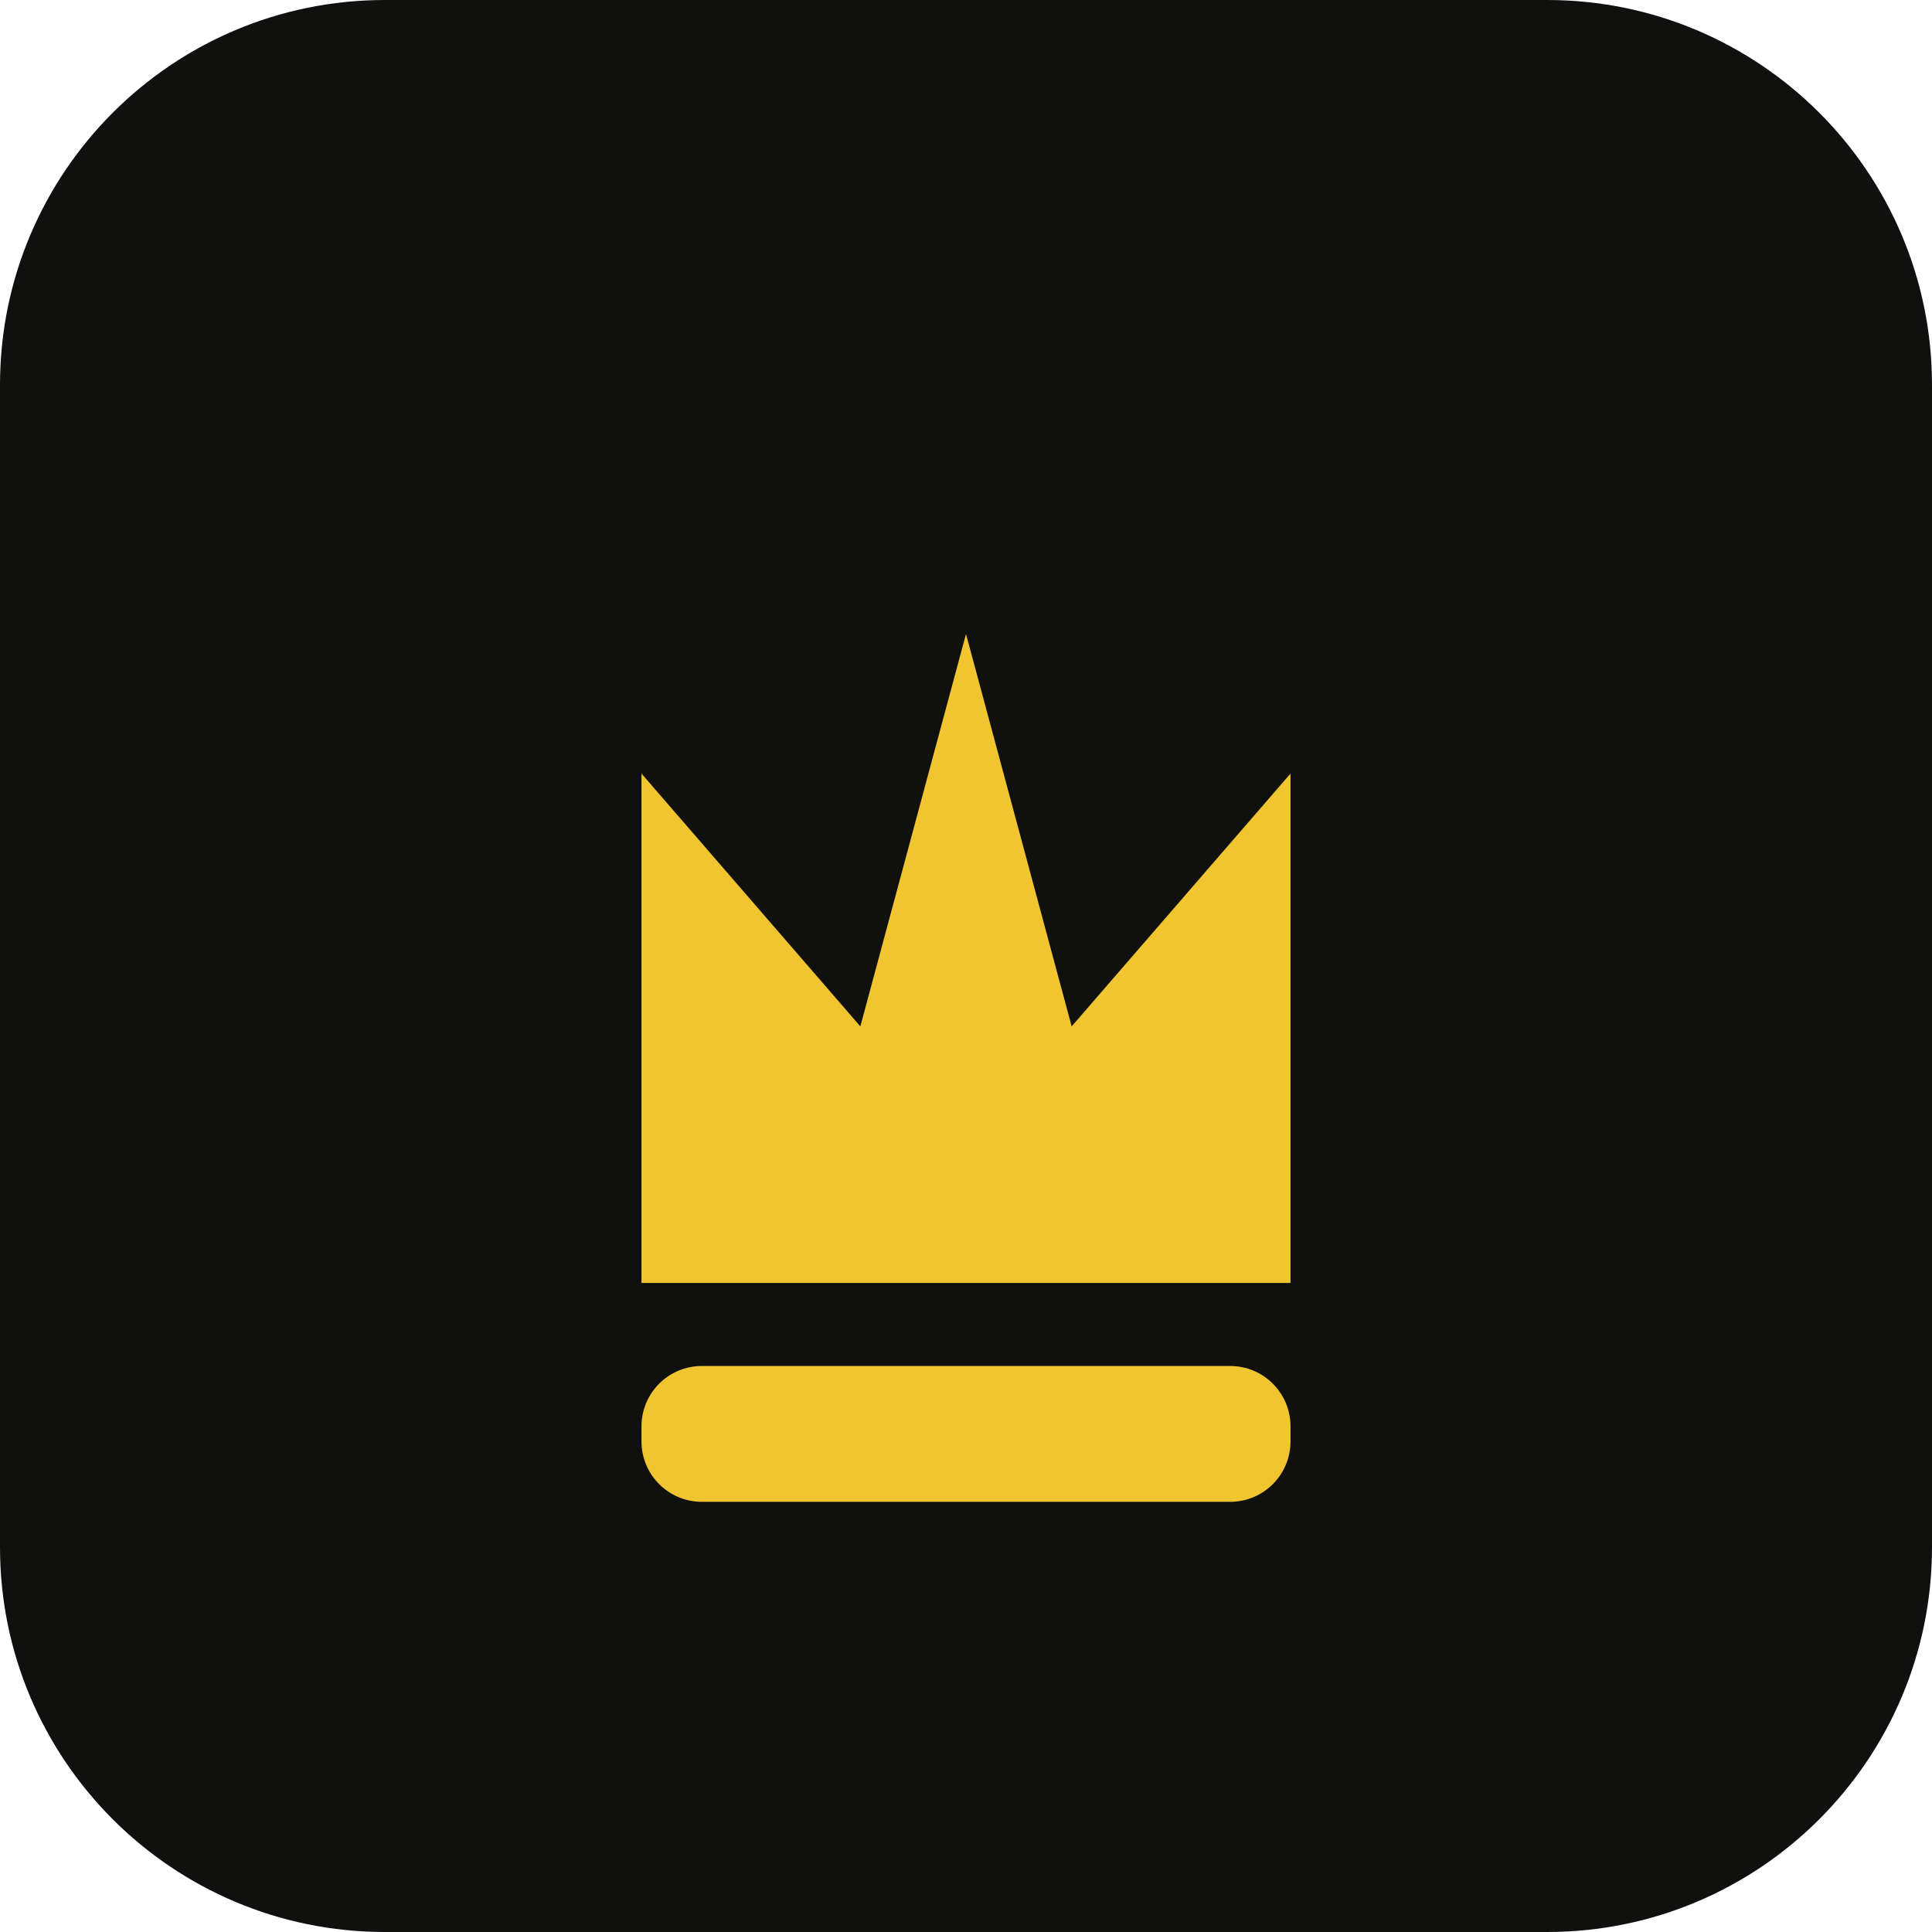
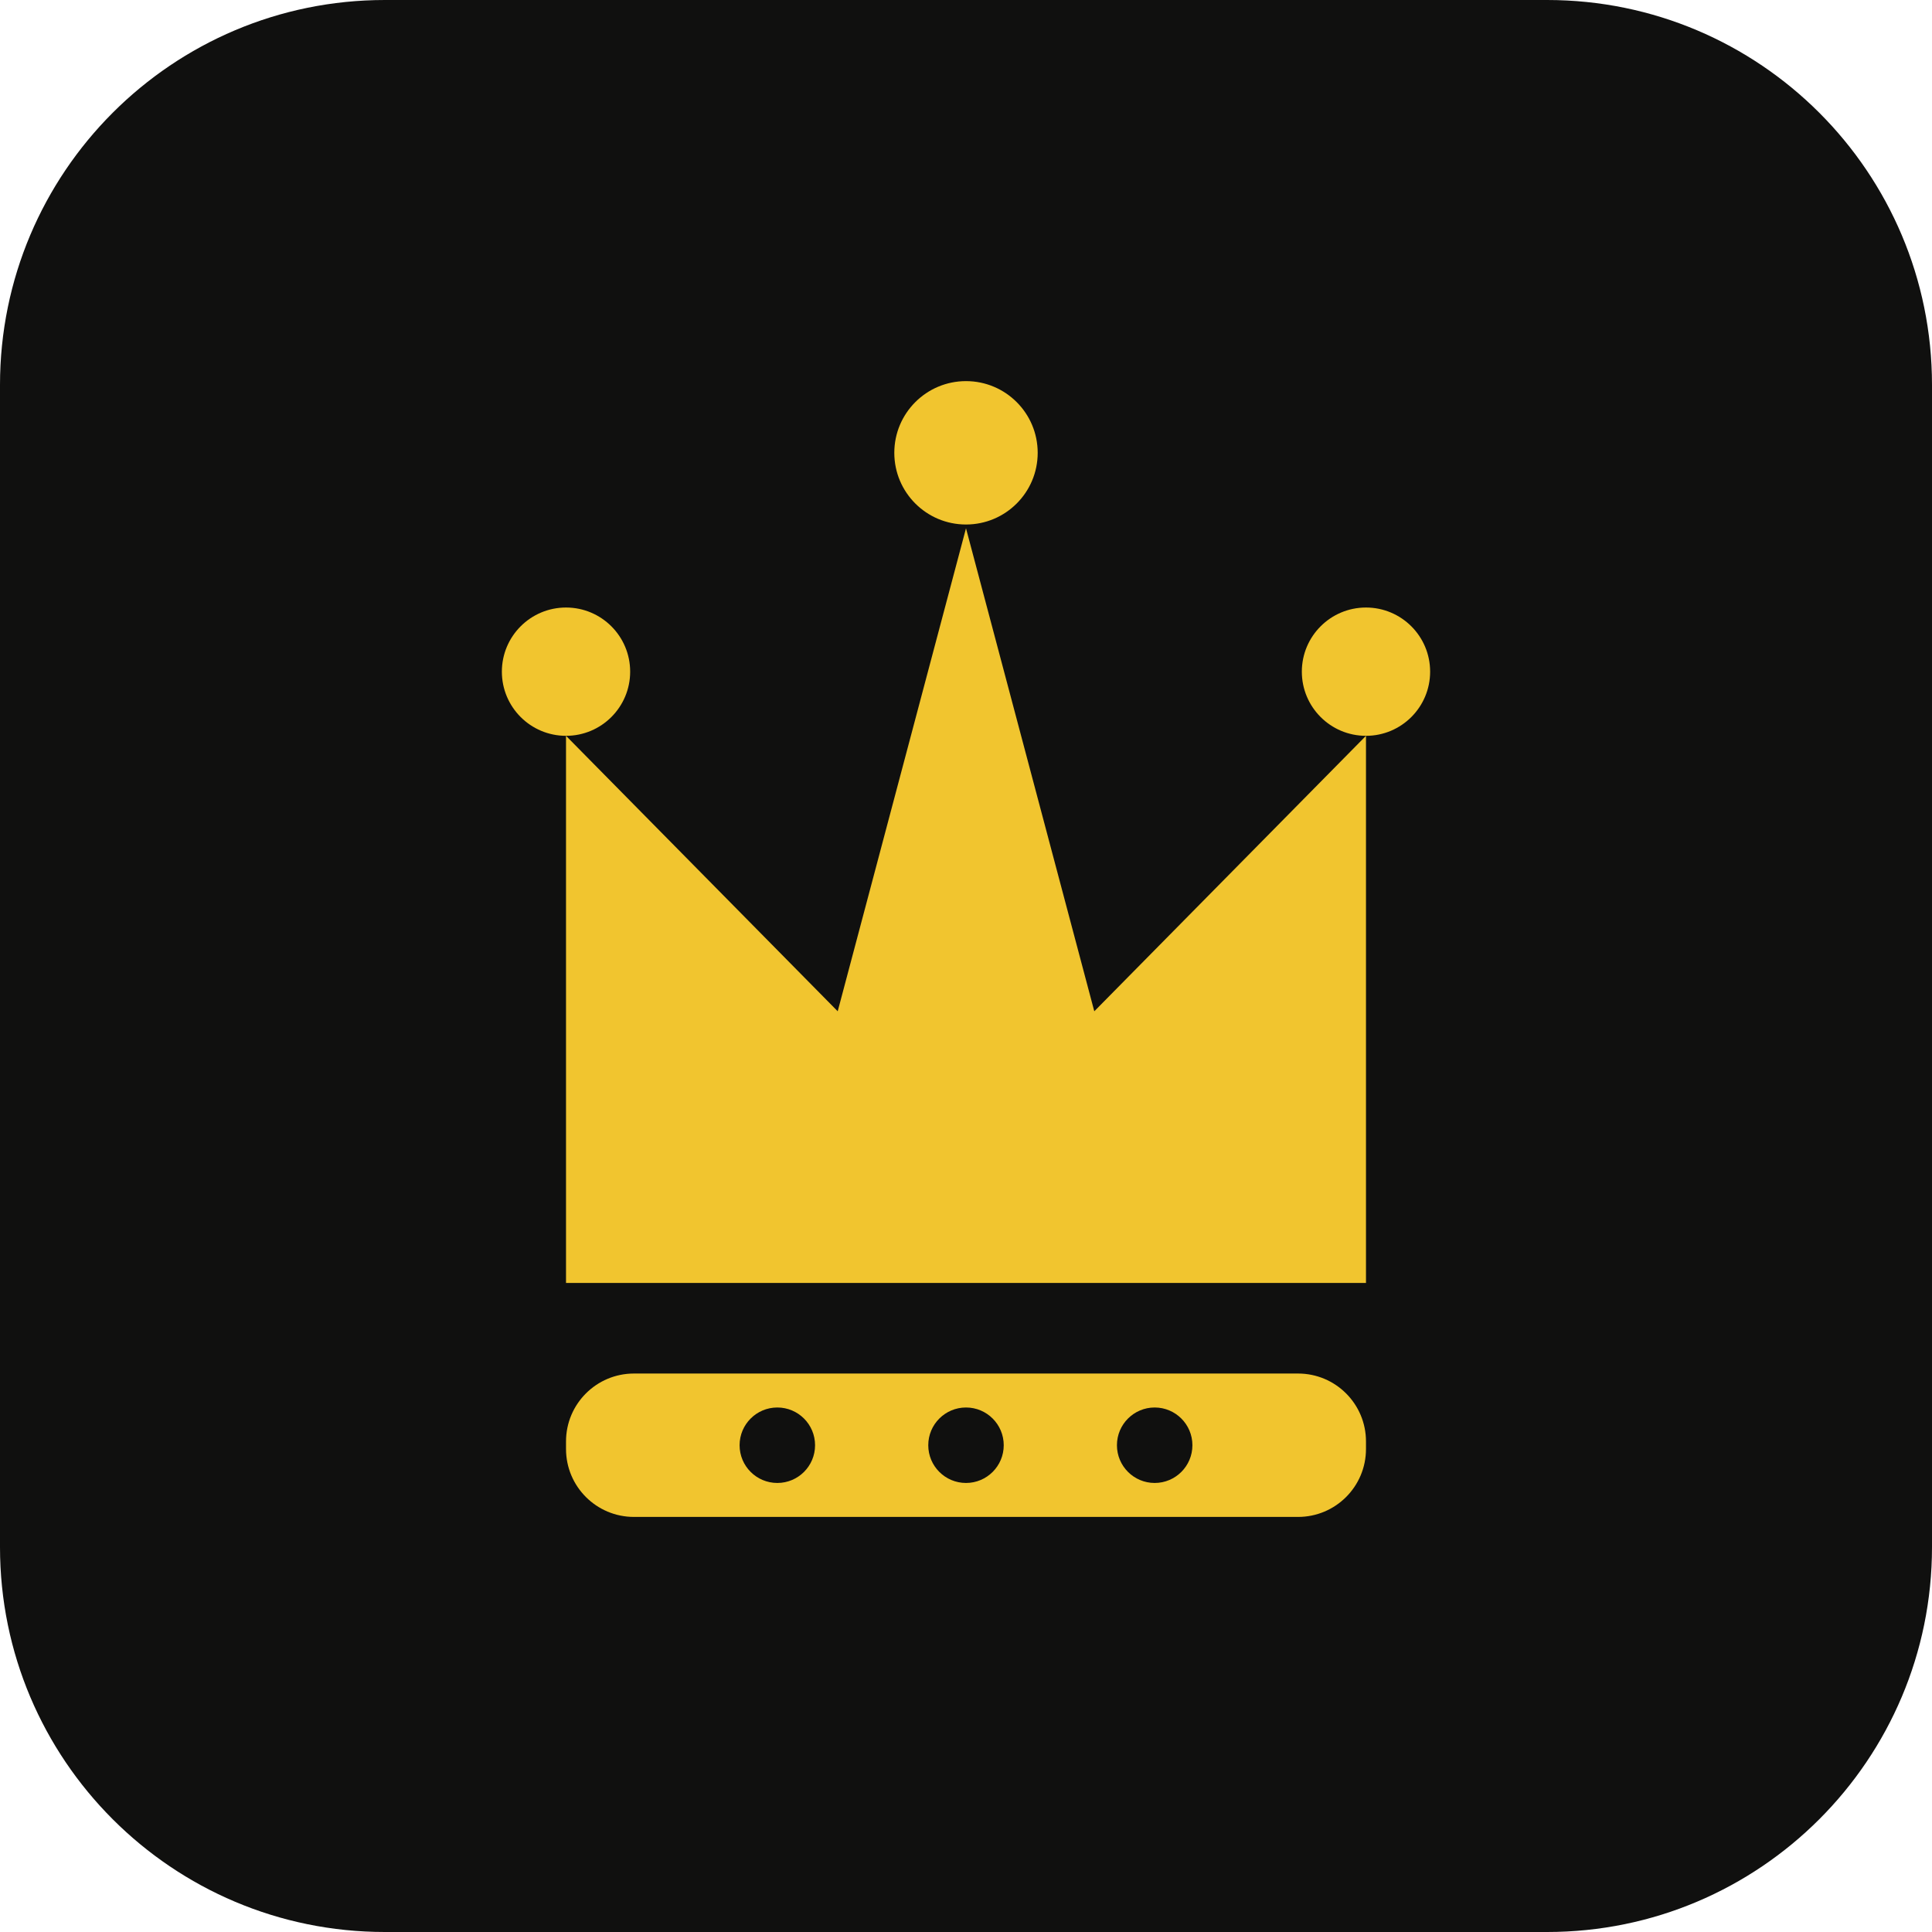
<svg xmlns="http://www.w3.org/2000/svg" viewBox="0 0 512 512">
  <rect width="512" height="512" rx="102" fill="#10100f" />
-   <polygon points="170,340 170,205 228,272 256,168 284,272 342,205 342,340" fill="#f1c52f" />
-   <rect x="170" y="362" width="172" height="36" rx="16" fill="#f1c52f" />
+   <polygon points="150,340 150,195 222,268 256,140 290,268 362,195 362,340" fill="#f1c52f" />
+   <circle cx="150" cy="178" r="17" fill="#f1c52f" />
+   <circle cx="256" cy="120" r="19" fill="#f1c52f" />
+   <circle cx="362" cy="178" r="17" fill="#f1c52f" />
+   <rect x="150" y="364" width="212" height="38" rx="18" fill="#f1c52f" />
+   <circle cx="206" cy="383" r="10" fill="#10100f" />
+   <circle cx="256" cy="383" r="10" fill="#10100f" />
+   <circle cx="306" cy="383" r="10" fill="#10100f" />
</svg>
